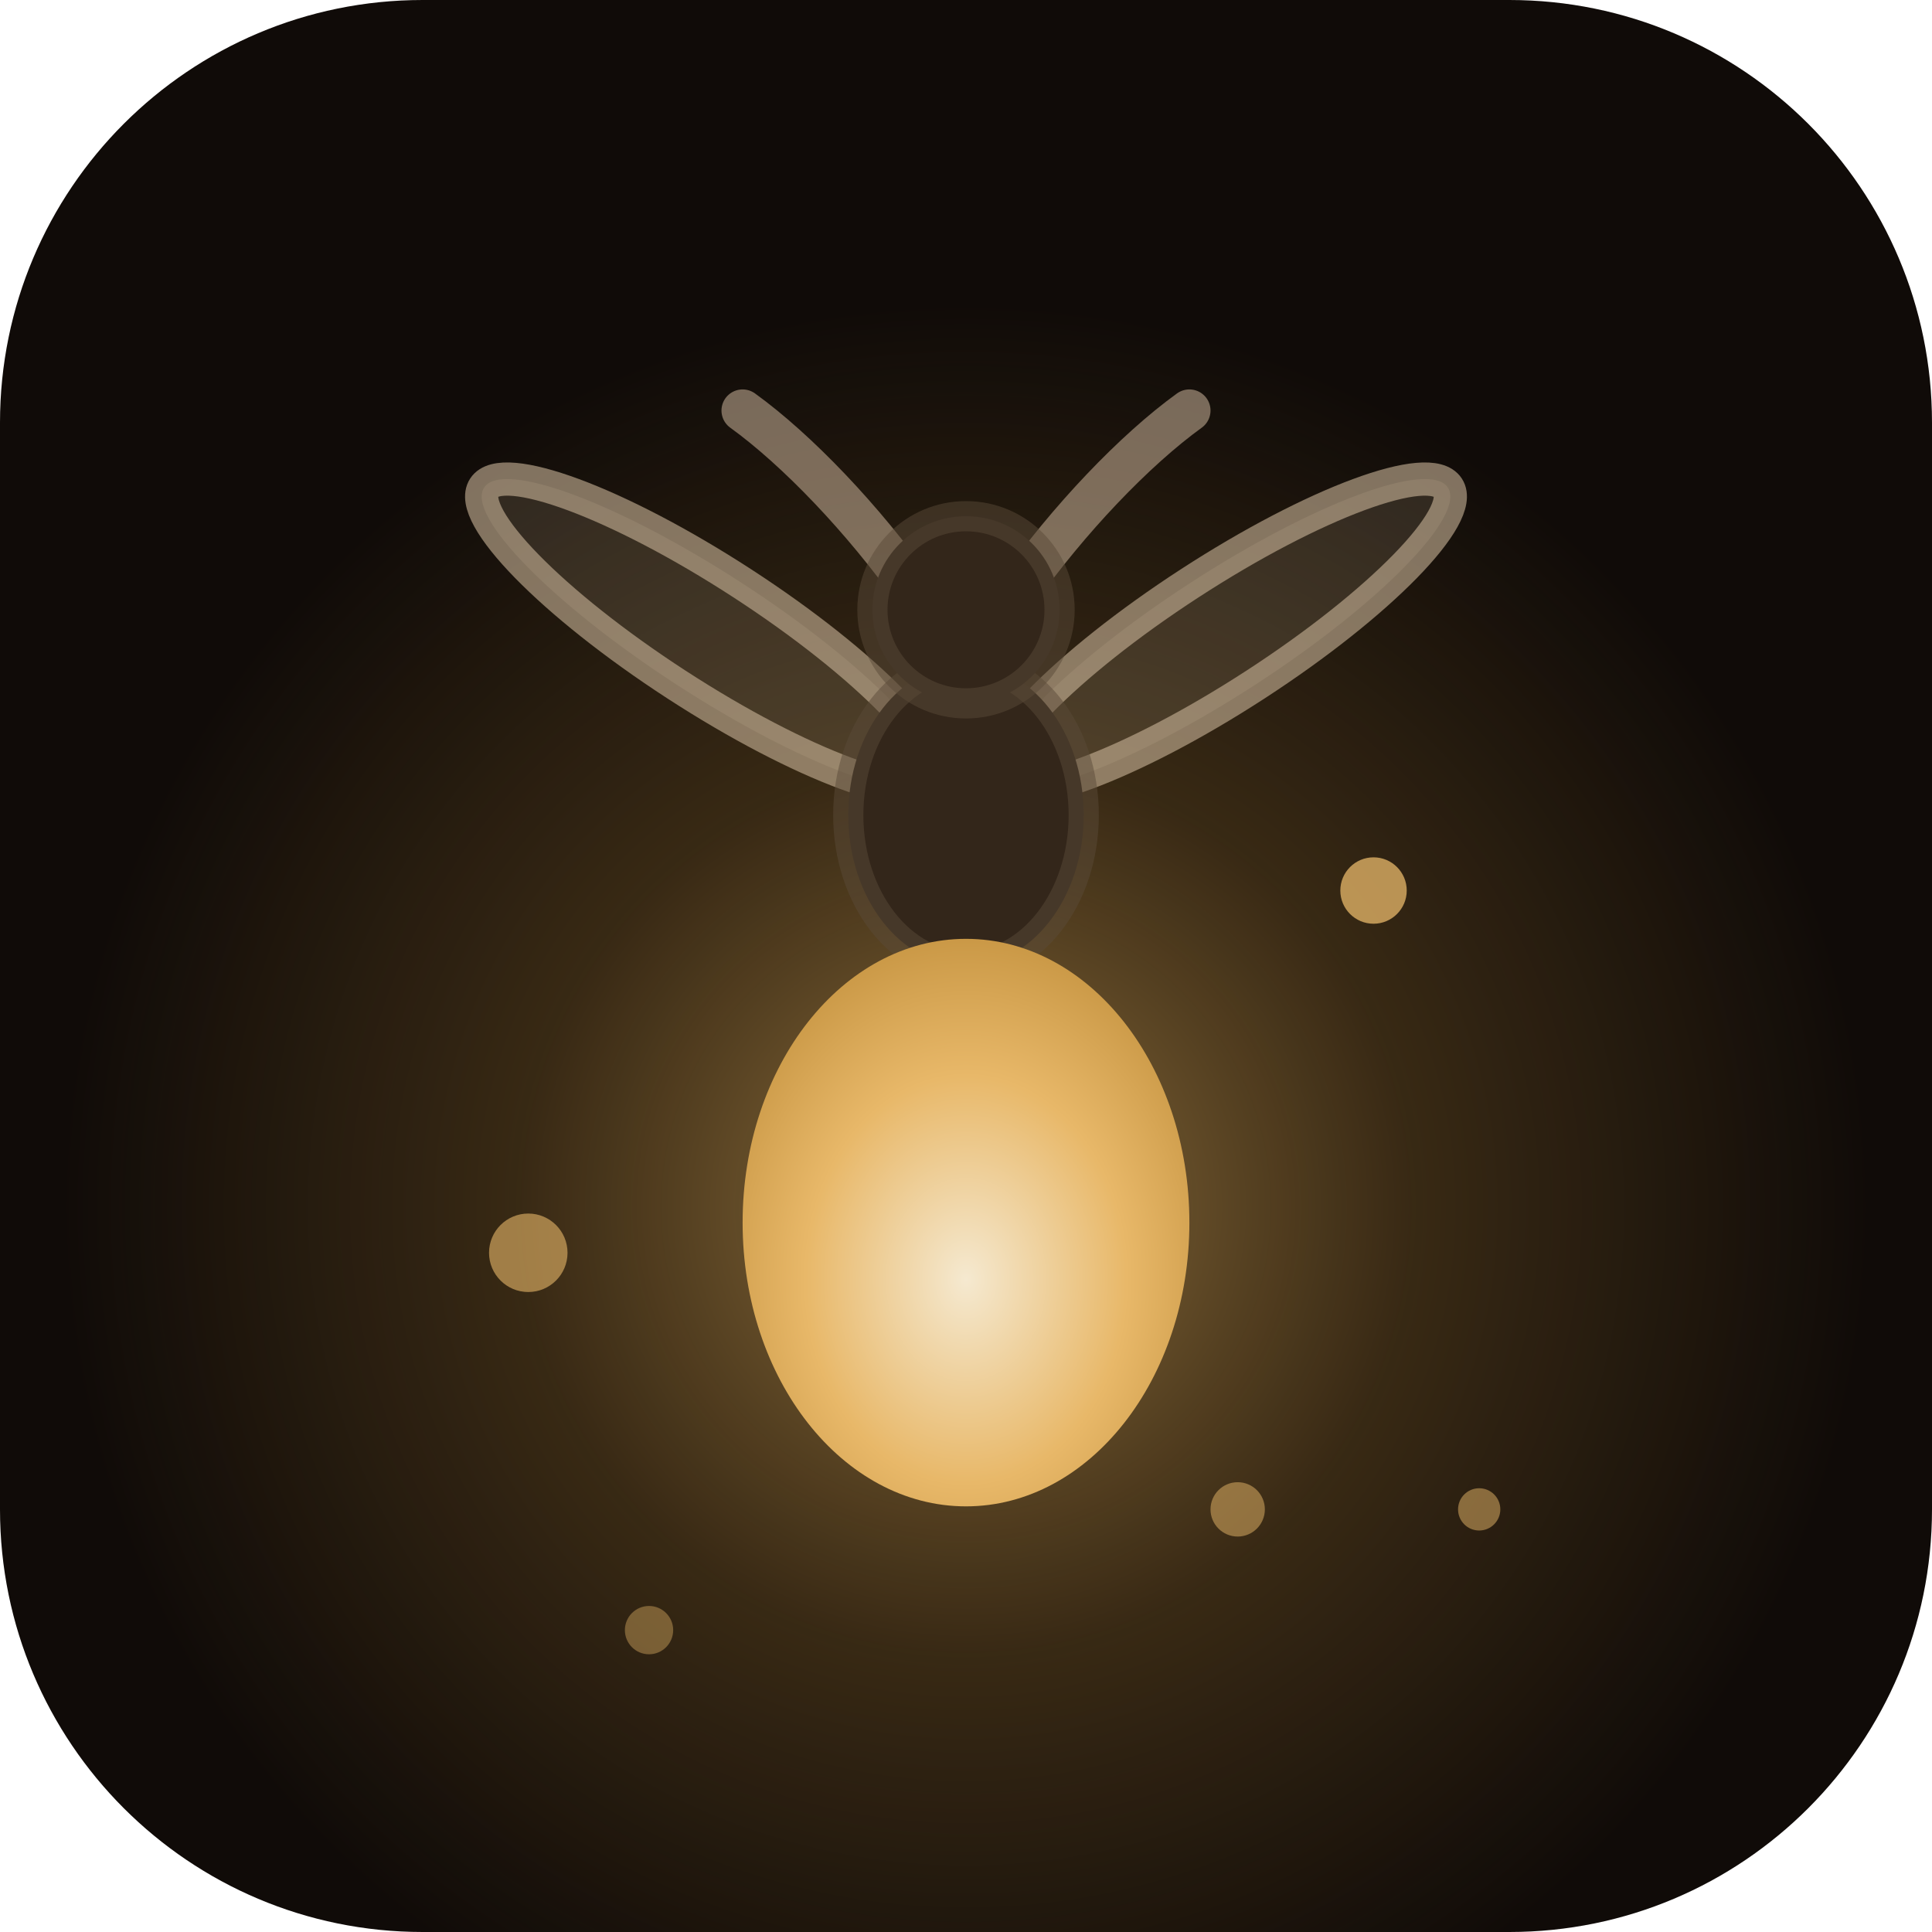
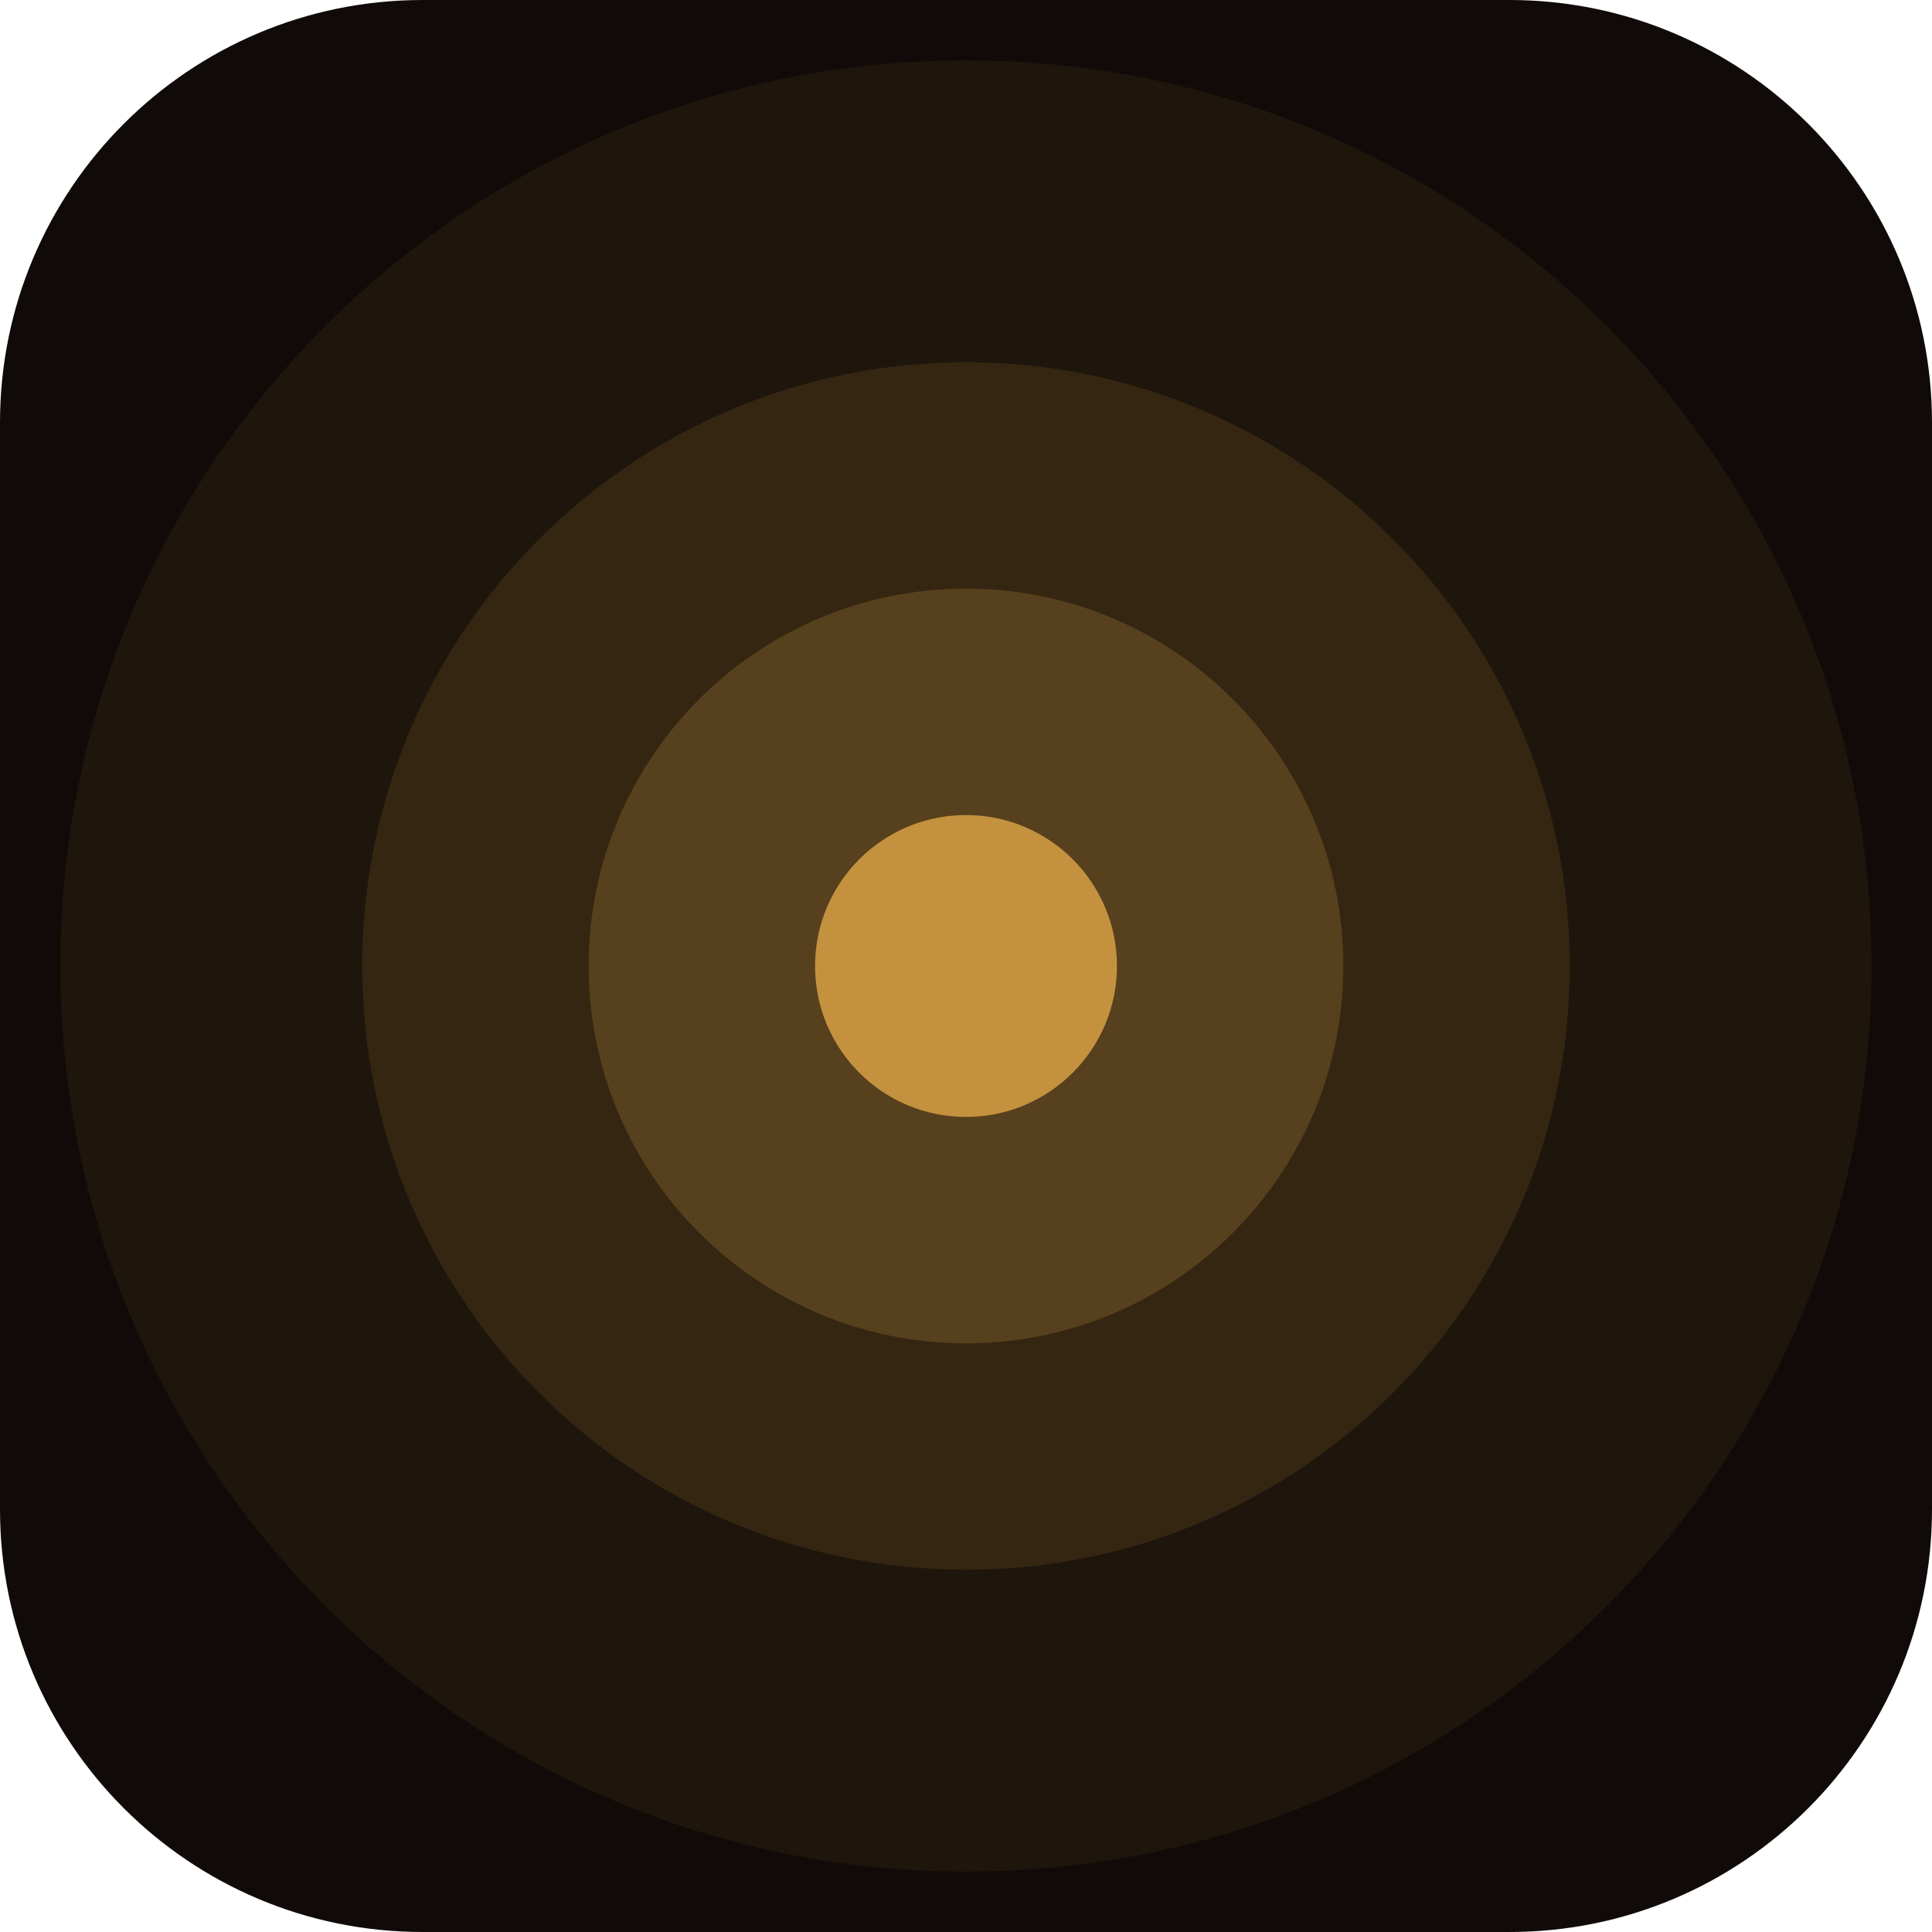
<svg xmlns="http://www.w3.org/2000/svg" viewBox="0 0 64 64">
-   <defs>
-     <radialGradient id="ff-glow">
-       <stop offset="0" stop-color="#E8B869" stop-opacity="0.6" />
-       <stop offset="0.5" stop-color="#C4923F" stop-opacity="0.22" />
-       <stop offset="1" stop-color="#C4923F" stop-opacity="0" />
-     </radialGradient>
-     <radialGradient id="ff-core" cx="0.5" cy="0.6" r="0.65">
-       <stop offset="0" stop-color="#F5E9D0" />
-       <stop offset="0.55" stop-color="#E8B869" />
-       <stop offset="1" stop-color="#C4923F" />
-     </radialGradient>
-   </defs>
  <rect width="64" height="64" rx="14" fill="#100B08" />
-   <circle cx="32" cy="40" r="30" fill="url(#ff-glow)" />
-   <g fill="none" stroke="#CBB59A" stroke-opacity="0.55" stroke-width="1.4" stroke-linecap="round">
-     <path d="M30.3 19.6C28.6 17.2 26.4 14.9 24.6 13.6" />
-     <path d="M33.7 19.6c1.7-2.4 3.9-4.7 5.7-6" />
-   </g>
-   <ellipse cx="23.5" cy="21" rx="8.9" ry="2" transform="rotate(33 23.5 21)" fill="#CBB59A" fill-opacity="0.16" stroke="#CBB59A" stroke-opacity="0.6" stroke-width="1.1" />
-   <ellipse cx="40.5" cy="21" rx="8.9" ry="2" transform="rotate(-33 40.5 21)" fill="#CBB59A" fill-opacity="0.16" stroke="#CBB59A" stroke-opacity="0.6" stroke-width="1.1" />
-   <ellipse cx="32" cy="27" rx="3.9" ry="5" fill="#33261A" stroke="#5A4A38" stroke-opacity="0.5" />
-   <circle cx="32" cy="20.2" r="3.1" fill="#33261A" stroke="#5A4A38" stroke-opacity="0.5" />
-   <ellipse cx="32" cy="40.5" rx="7.4" ry="9.4" fill="url(#ff-core)" />
-   <g fill="#E8B869">
-     <circle cx="17.5" cy="41.5" r="1.3" opacity="0.6" />
-     <circle cx="45.5" cy="29.5" r="1.1" opacity="0.75" />
-     <circle cx="41" cy="50" r="0.9" opacity="0.5" />
-     <circle cx="21.5" cy="54" r="0.8" opacity="0.4" />
-     <circle cx="49" cy="50" r="0.7" opacity="0.5" />
+   <g fill="#C4923F">
+     <circle cx="32" cy="32" r="30" fill-opacity="0.08" />
+     <circle cx="32" cy="32" r="20" fill-opacity="0.14" />
+     <circle cx="32" cy="32" r="12.5" fill-opacity="0.24" />
+     <circle cx="32" cy="32" r="5" />
  </g>
</svg>
